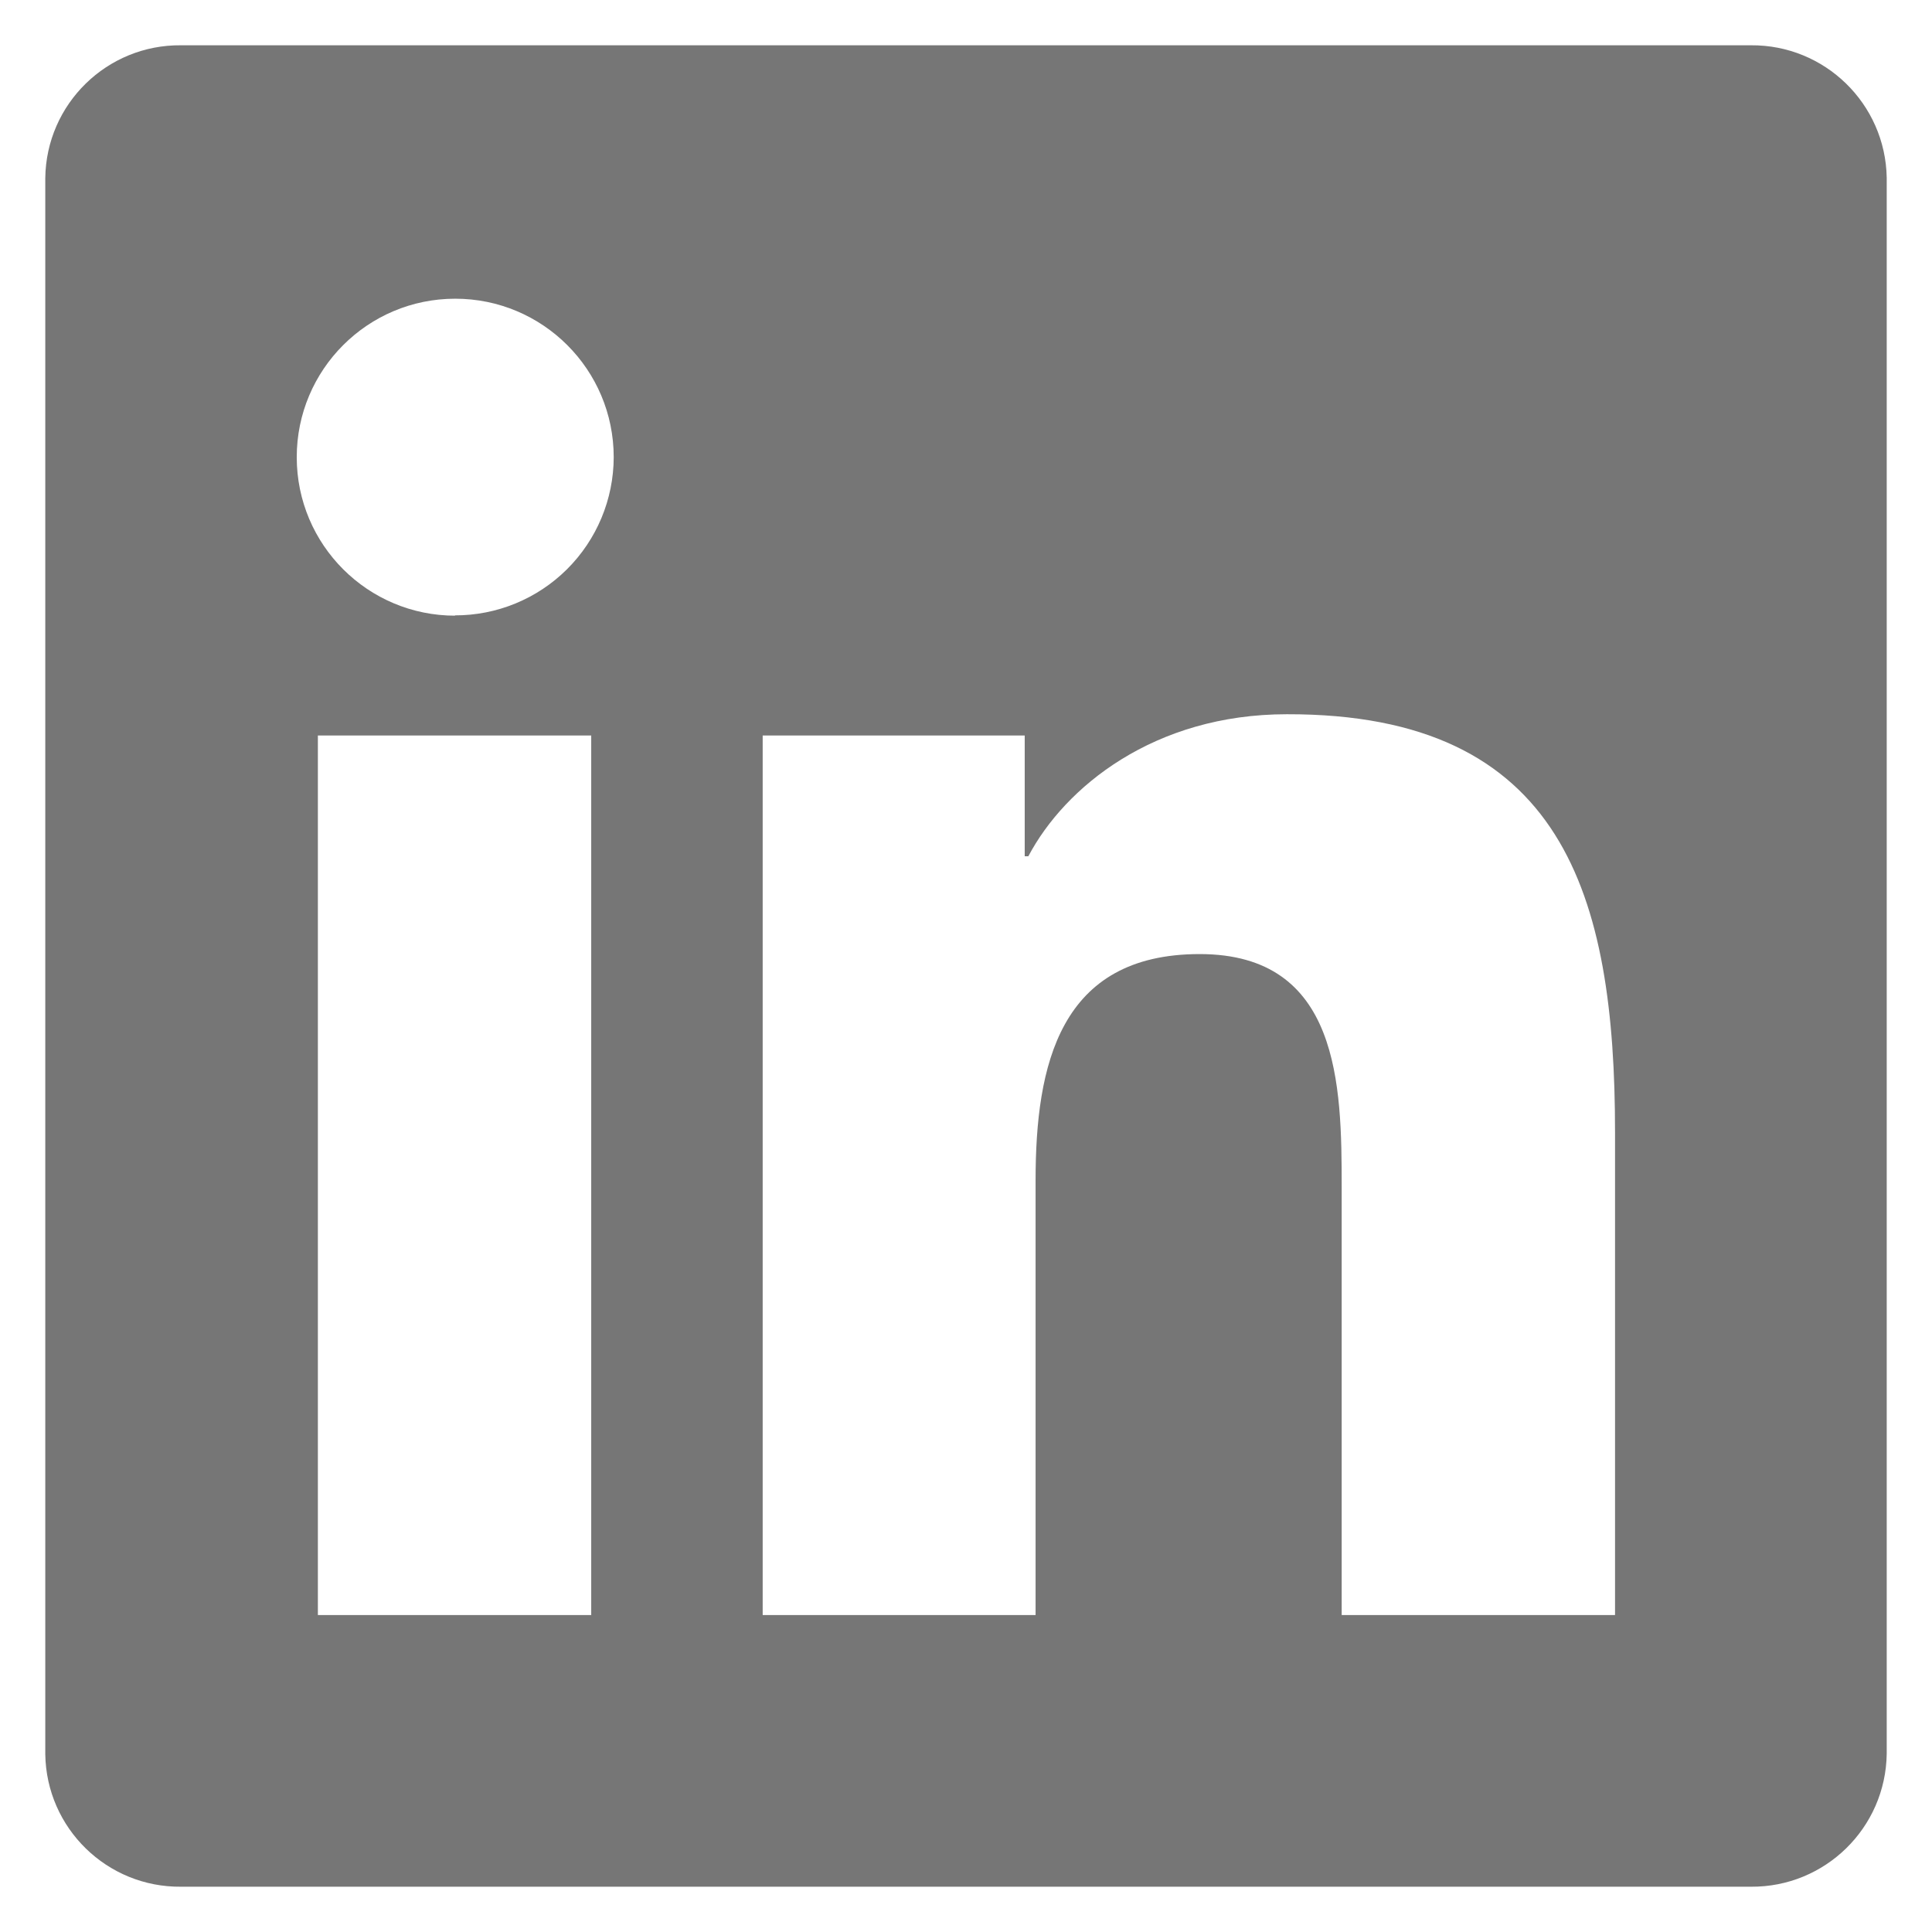
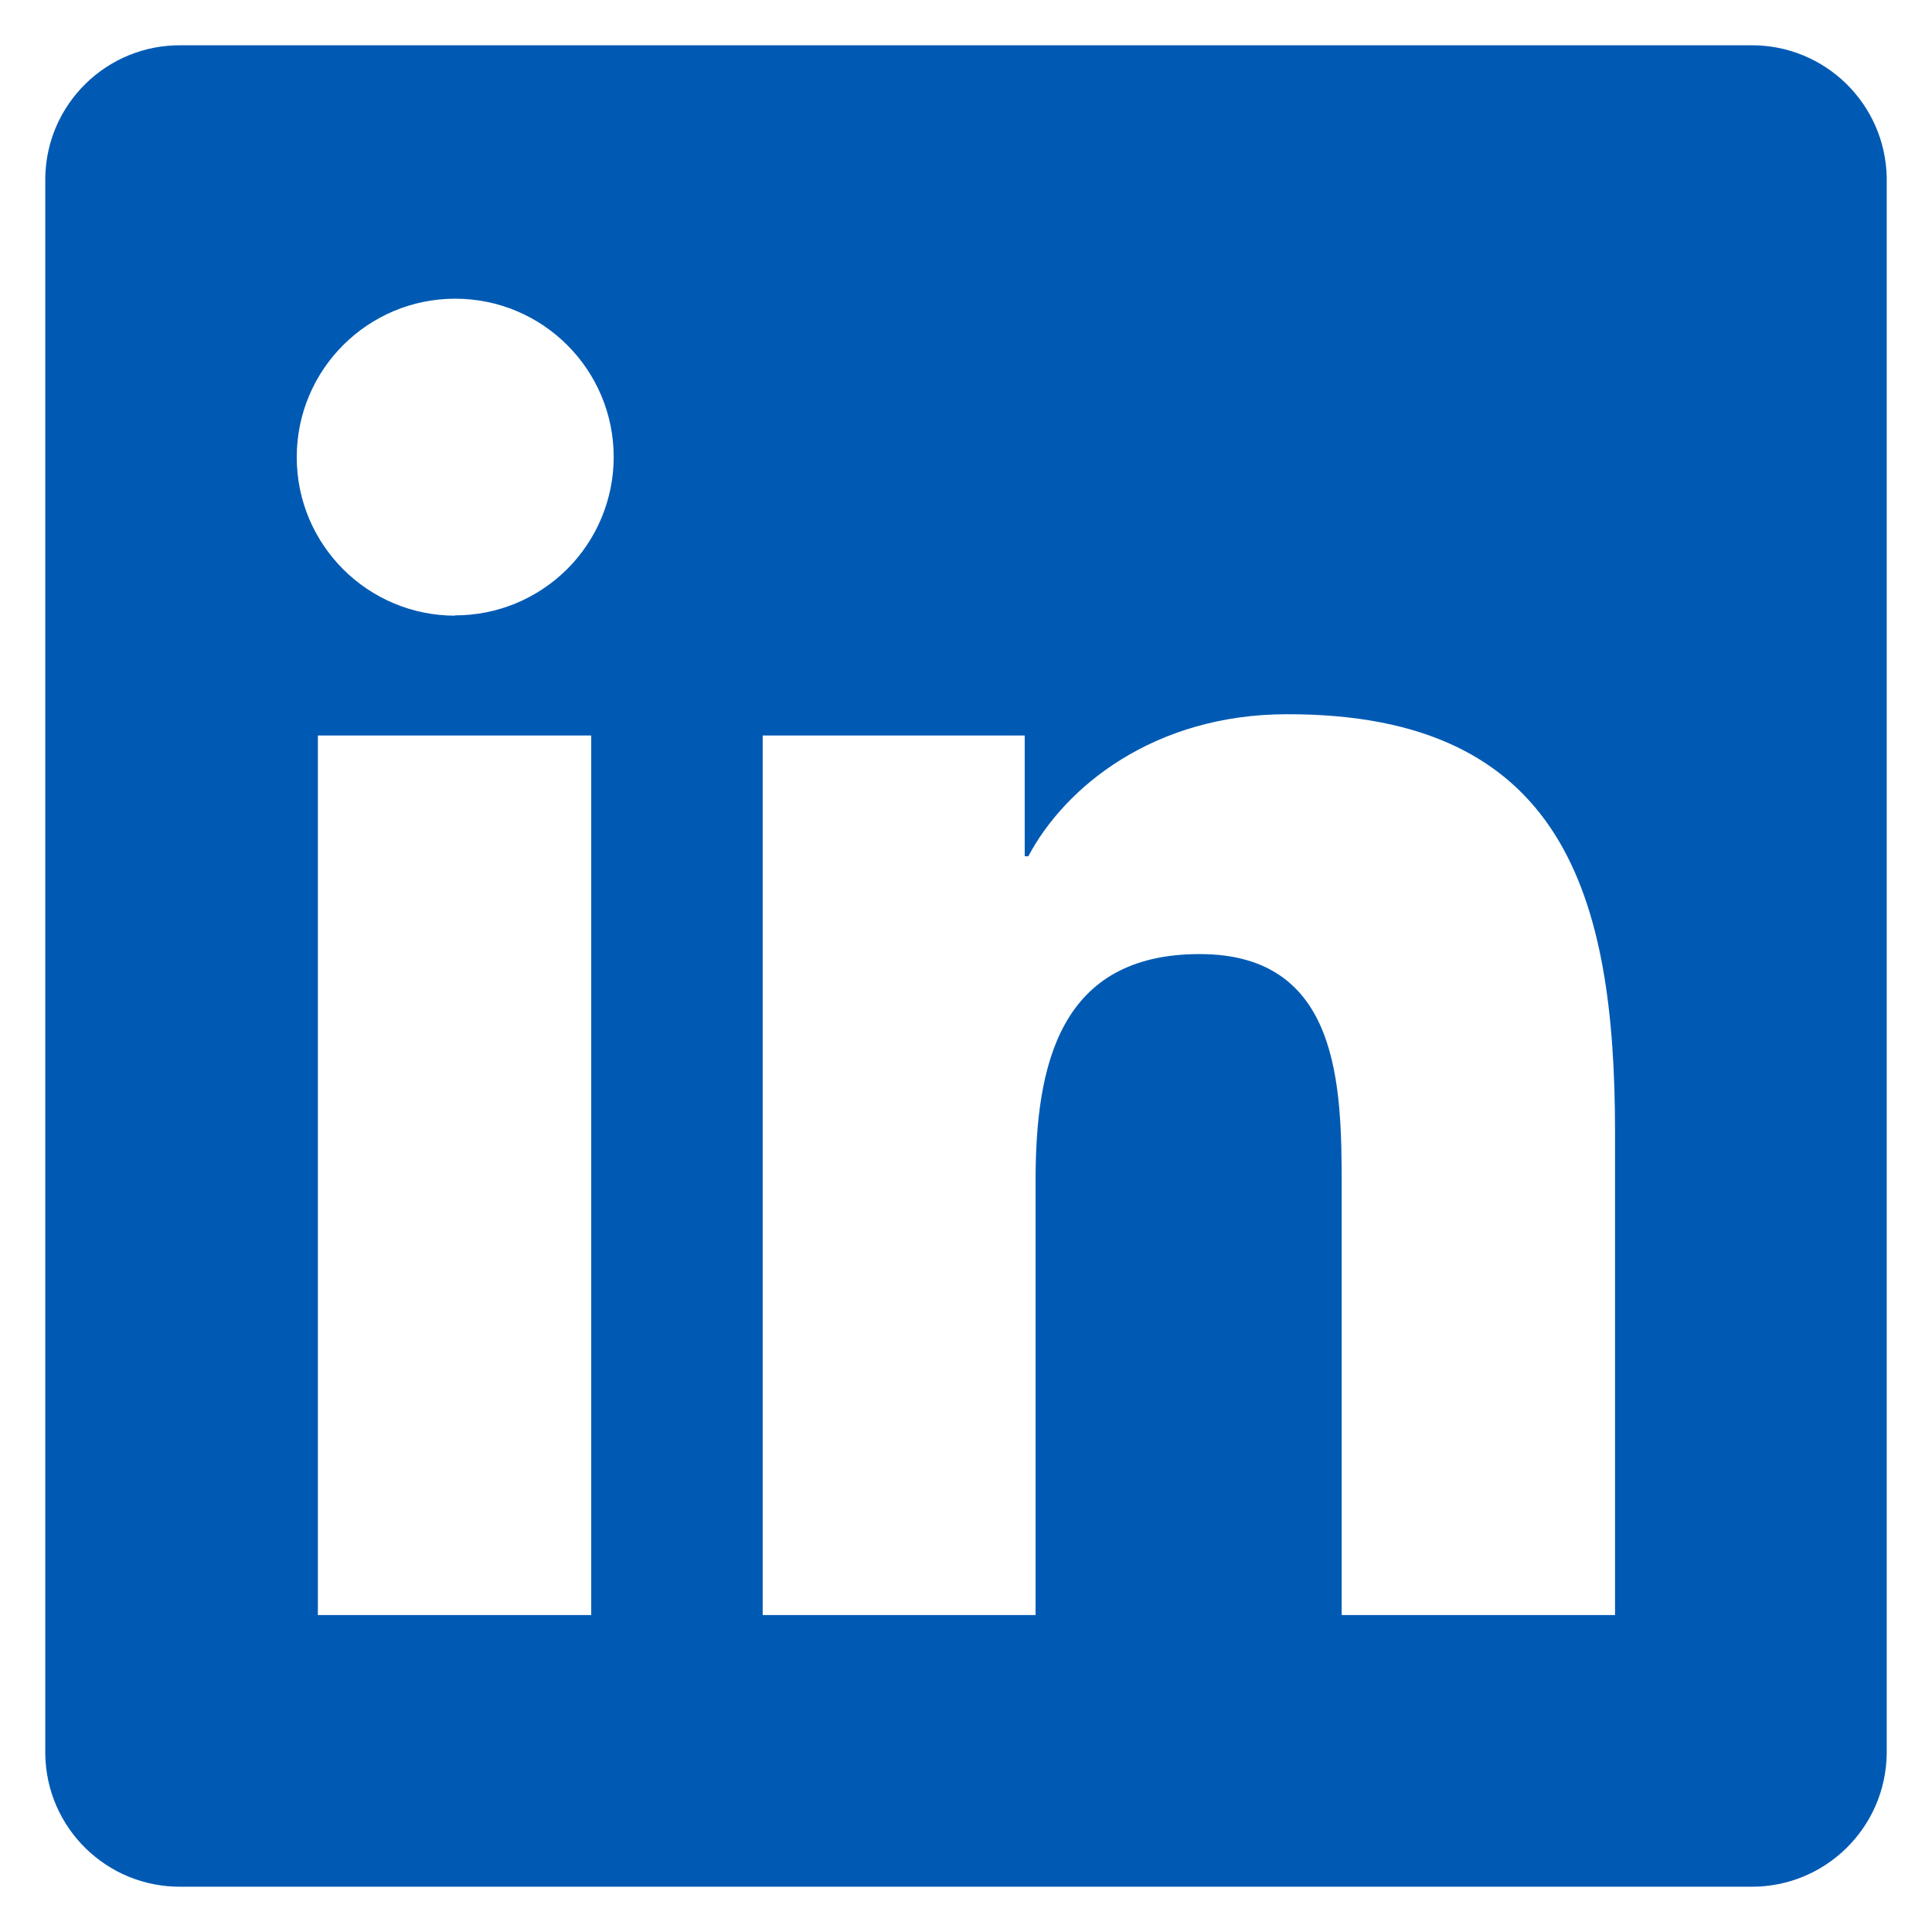
<svg xmlns="http://www.w3.org/2000/svg" id="Linkedin" viewBox="0 0 128 128">
-   <path id="plain" d="M116,3H12a8.91,8.91,0,0,0-9,8.8V116.22A8.91,8.91,0,0,0,12,125H116a8.93,8.93,0,0,0,9-8.81V11.77A8.93,8.93,0,0,0,116,3ZM39.17,107H21.06V48.73H39.17Zm-9-66.21a10.5,10.5,0,1,1,10.49-10.5A10.5,10.5,0,0,1,30.12,40.77ZM107,107H88.89V78.65c0-6.75-.12-15.44-9.41-15.44s-10.87,7.36-10.87,15V107H50.53V48.73H67.89v8h.24c2.42-4.58,8.32-9.41,17.13-9.41C103.6,47.28,107,59.35,107,75Z" fill="#767676" />
+   <path id="plain" d="M116,3H12a8.91,8.91,0,0,0-9,8.8V116.22A8.91,8.91,0,0,0,12,125H116a8.93,8.93,0,0,0,9-8.81V11.77A8.93,8.93,0,0,0,116,3ZM39.17,107H21.06V48.73H39.17Zm-9-66.21a10.5,10.5,0,1,1,10.49-10.5A10.5,10.5,0,0,1,30.12,40.77ZM107,107H88.89V78.65c0-6.75-.12-15.44-9.41-15.44s-10.87,7.36-10.87,15V107H50.53V48.73H67.89v8h.24c2.42-4.58,8.32-9.41,17.13-9.41C103.6,47.28,107,59.35,107,75Z" fill="#005ab3" />
</svg>
